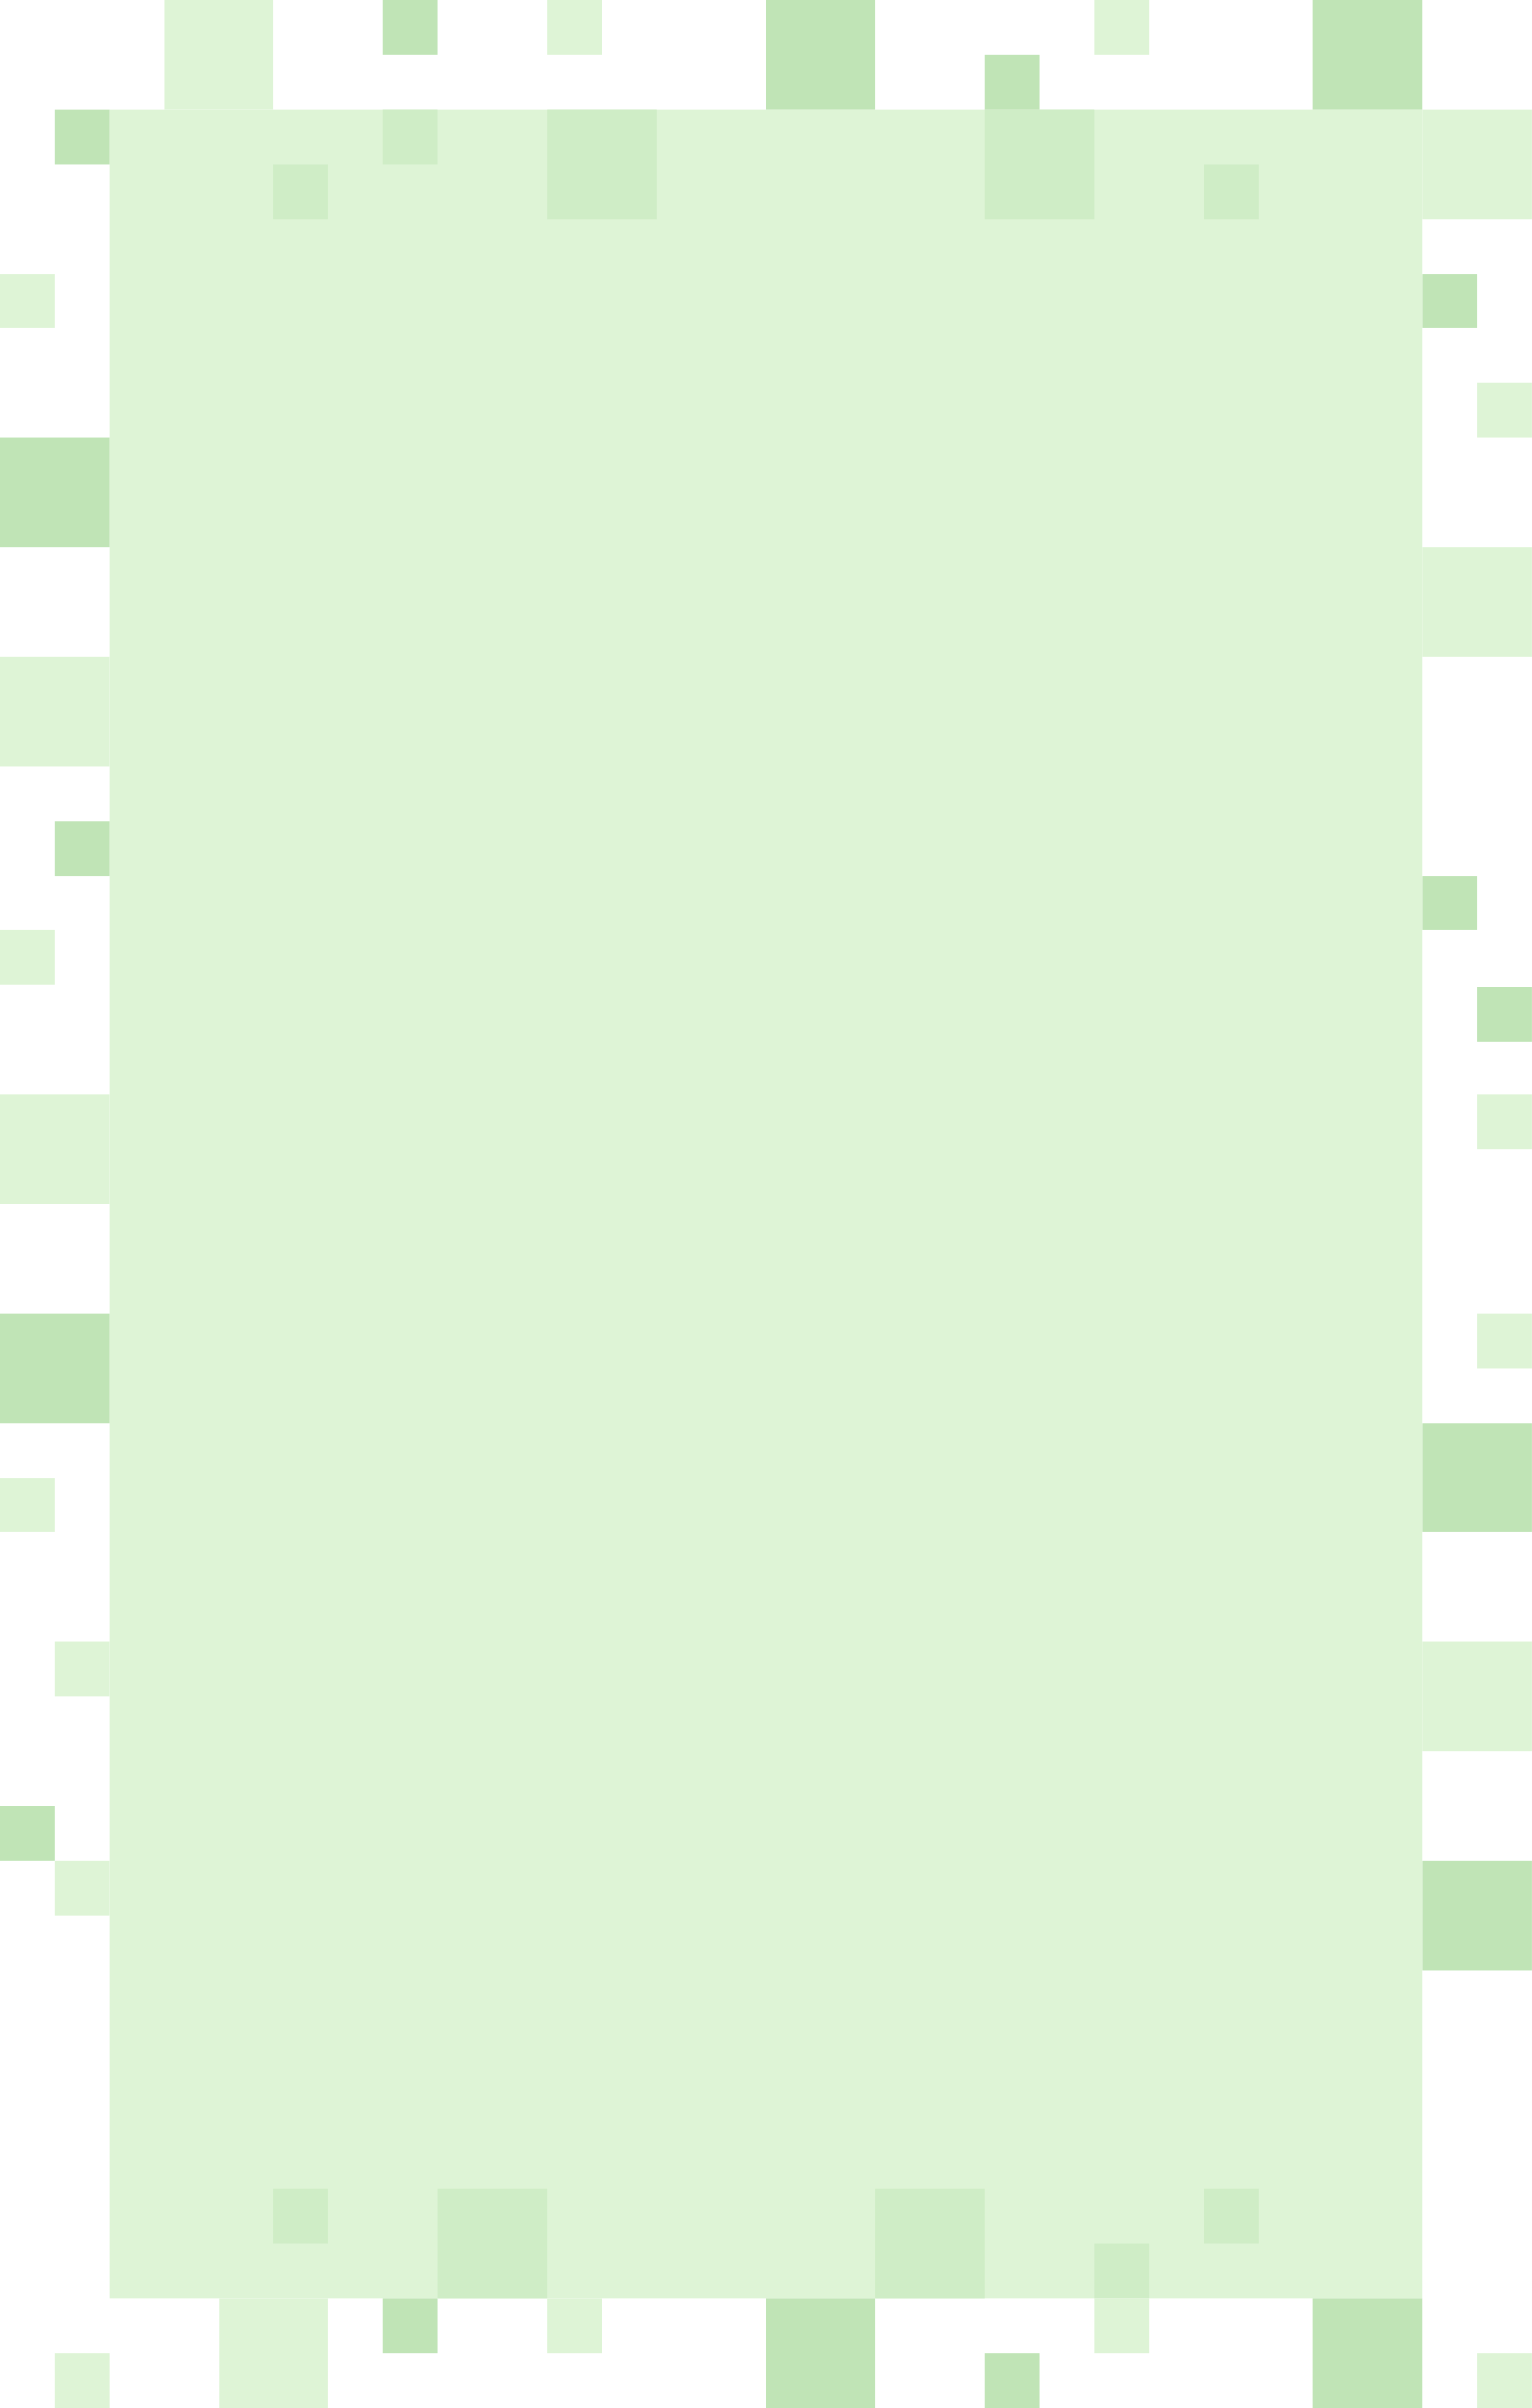
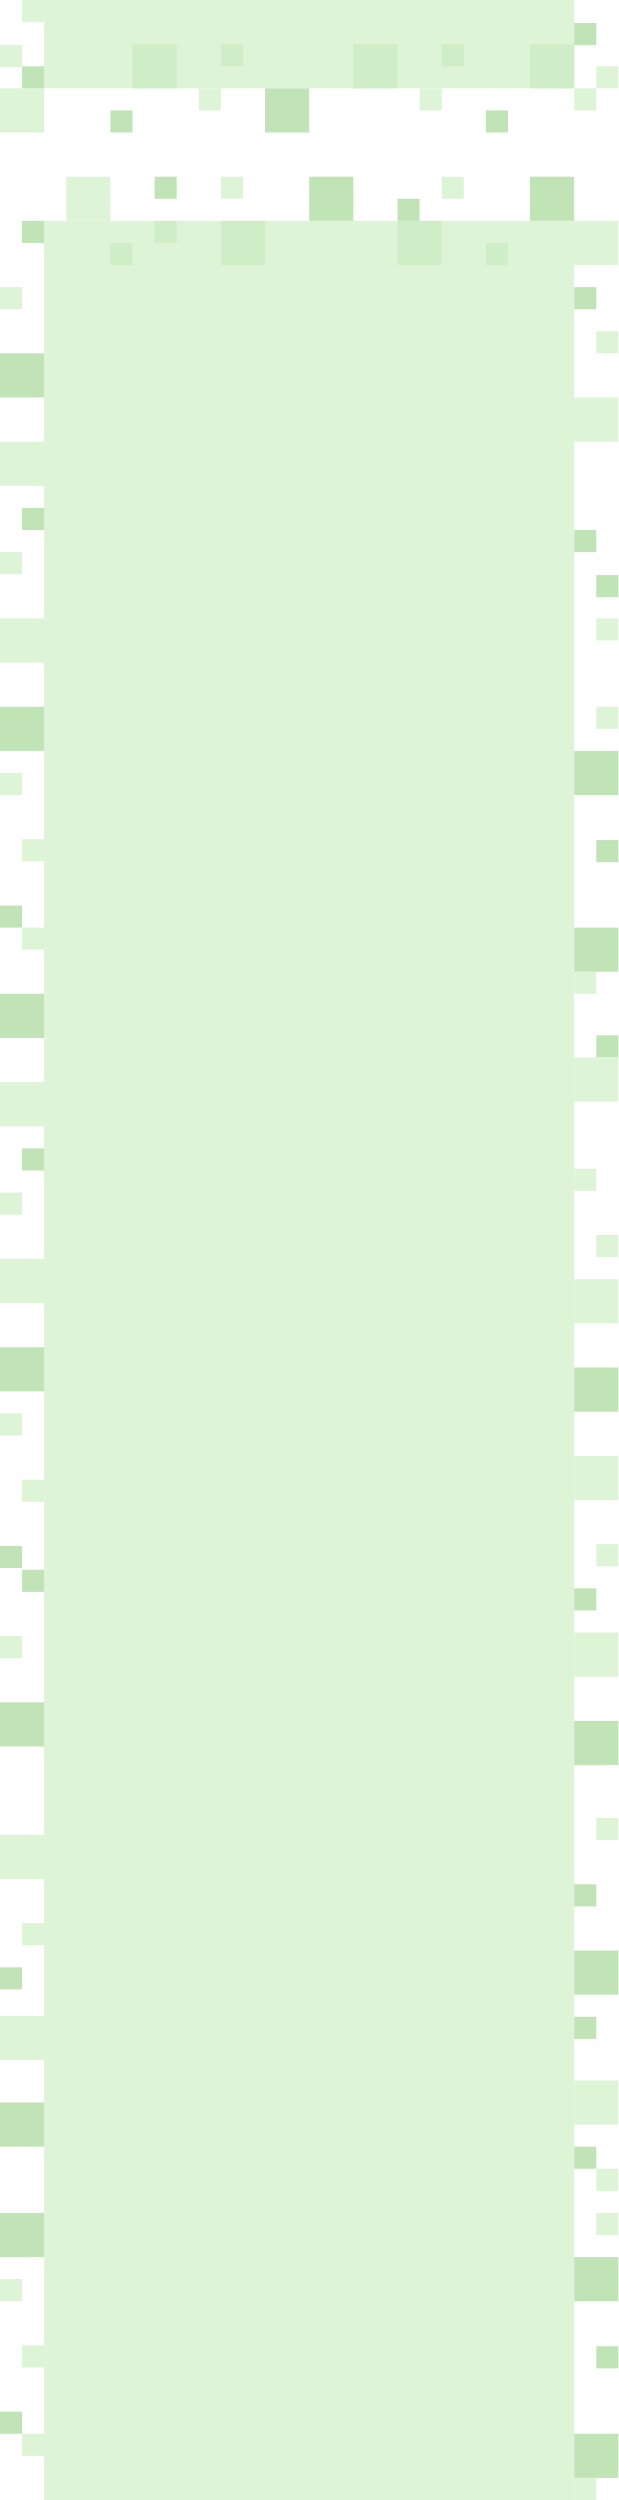
- <svg xmlns="http://www.w3.org/2000/svg" width="700px" height="1100px" viewBox="0 0 700 1100" version="1.1">
+ <svg xmlns="http://www.w3.org/2000/svg" width="700px" height="2830px" viewBox="0 0 700 2830" version="1.1">
  <defs />
-   <g id="CASE-STUDY" stroke="none" stroke-width="1" fill="none" fill-rule="evenodd">
-     <g id="Artboard-7" transform="translate(-50, -4350)">
-       <g id="Group-12" transform="translate(50, 4350)">
+   <g id="Page-1" stroke="none" stroke-width="1" fill="none" fill-rule="evenodd">
+     <g id="Artboard-13" transform="translate(-3753, 0)">
+       <g id="Group-5" transform="translate(3753, 0)">
+         <rect id="Rectangle-8" fill="#DEF4D6" x="650" y="450" width="50" height="50" />
+         <rect id="Rectangle-8" fill="#DEF4D6" x="675" y="375" width="25" height="25" />
+         <rect id="Rectangle-8" fill="#C0E4B6" x="650" y="600" width="25" height="25" />
        <rect id="Rectangle-8" fill="#DEF4D6" x="650" y="250" width="50" height="50" />
-         <rect id="Rectangle-8" fill="#DEF4D6" x="675" y="175" width="25" height="25" />
-         <rect id="Rectangle-8" fill="#C0E4B6" x="650" y="400" width="25" height="25" />
-         <rect id="Rectangle-8" fill="#DEF4D6" x="650" y="50" width="50" height="50" />
-         <rect id="Rectangle-8" fill="#C0E4B6" x="650" y="125" width="25" height="25" />
-         <rect id="Rectangle-8" fill="#C0E4B6" x="675" y="451" width="25" height="25" />
+         <rect id="Rectangle-8" fill="#C0E4B6" x="650" y="325" width="25" height="25" />
+         <rect id="Rectangle-8" fill="#C0E4B6" x="675" y="651" width="25" height="25" />
+         <rect id="Rectangle-8" fill="#C0E4B6" x="675" y="951" width="25" height="25" />
+         <rect id="Rectangle-8" fill="#C0E4B6" x="650" y="1050" width="50" height="50" />
+         <rect id="Rectangle-8" fill="#DEF4D6" x="675" y="800" width="25" height="25" />
        <rect id="Rectangle-8" fill="#C0E4B6" x="650" y="850" width="50" height="50" />
-         <rect id="Rectangle-8" fill="#DEF4D6" x="650" y="750" width="50" height="50" />
-         <rect id="Rectangle-8" fill="#DEF4D6" x="675" y="600" width="25" height="25" />
-         <rect id="Rectangle-8" fill="#C0E4B6" x="650" y="650" width="50" height="50" />
-         <rect id="Rectangle-8" fill="#DEF4D6" x="675" y="500" width="25" height="25" />
-         <rect id="Rectangle-8" fill="#DEF4D6" x="50" y="50" width="600" height="1000" />
-         <g id="Group-3" transform="translate(25, 462.5) scale(-1, 1) translate(-25, -462.5) translate(0, 50)">
-           <rect id="Rectangle-8" fill="#DEF4D6" x="25" y="625" width="25" height="25" />
-           <rect id="Rectangle-8" fill="#C0E4B6" x="0" y="550" width="50" height="50" />
-           <rect id="Rectangle-8" fill="#DEF4D6" x="0" y="450" width="50" height="50" />
-           <rect id="Rectangle-8" fill="#DEF4D6" x="25" y="375" width="25" height="25" />
-           <rect id="Rectangle-8" fill="#DEF4D6" x="0" y="250" width="50" height="50" />
-           <rect id="Rectangle-8" fill="#DEF4D6" x="25" y="75" width="25" height="25" />
-           <rect id="Rectangle-8" fill="#C0E4B6" x="0" y="150" width="50" height="50" />
-           <rect id="Rectangle-8" fill="#C0E4B6" x="0" y="325" width="25" height="25" />
-           <rect id="Rectangle-8" fill="#C0E4B6" x="25" y="775" width="25" height="25" />
-           <rect id="Rectangle-8" fill="#DEF4D6" x="0" y="700" width="25" height="25" />
-           <rect id="Rectangle-8" fill="#DEF4D6" x="0" y="800" width="25" height="25" />
-           <rect id="Rectangle-8" fill="#C0E4B6" x="0" y="0" width="25" height="25" />
-         </g>
-         <g id="Group-4" transform="translate(362.5, 50) scale(-1, -1) translate(-362.5, -50) translate(75, 0)">
-           <rect id="Rectangle-8" fill="#DEF4D6" x="525" y="50" width="50" height="50" />
-           <rect id="Rectangle-8" fill="#DEF4D6" x="125" y="75" width="25" height="25" />
-           <rect id="Rectangle-8" fill="#CFEDC6" x="350" y="0" width="50" height="50" />
-           <rect id="Rectangle-8" fill="#CFEDC6" x="150" y="0" width="50" height="50" />
-           <rect id="Rectangle-8" fill="#C0E4B6" x="450" y="75" width="25" height="25" />
-           <rect id="Rectangle-8" fill="#CFEDC6" x="450" y="25" width="25" height="25" />
-           <rect id="Rectangle-8" fill="#CFEDC6" x="75" y="0" width="25" height="25" />
-           <rect id="Rectangle-8" fill="#CFEDC6" x="500" y="0" width="25" height="25" />
-           <rect id="Rectangle-8" fill="#C0E4B6" x="175" y="50" width="25" height="25" />
-           <rect id="Rectangle-8" fill="#C0E4B6" x="250" y="50" width="50" height="50" />
-           <rect id="Rectangle-8" fill="#C0E4B6" x="0" y="50" width="50" height="50" />
-           <rect id="Rectangle-8" fill="#DEF4D6" x="375" y="75" width="25" height="25" />
-         </g>
-         <rect id="Rectangle-8" fill="#CFEDC6" x="400" y="1000" width="50" height="50" />
-         <rect id="Rectangle-8" fill="#CFEDC6" x="200" y="1000" width="50" height="50" />
-         <rect id="Rectangle-8" fill="#CFEDC6" x="500" y="1025" width="25" height="25" />
-         <rect id="Rectangle-8" fill="#CFEDC6" x="125" y="1000" width="25" height="25" />
-         <rect id="Rectangle-8" fill="#CFEDC6" x="550" y="1000" width="25" height="25" />
-         <rect id="Rectangle-8" fill="#DEF4D6" transform="translate(687.5, 1087.5) scale(1, -1) translate(-687.5, -1087.5) " x="675" y="1075" width="25" height="25" />
-         <rect id="Rectangle-8" fill="#DEF4D6" transform="translate(125, 1075) scale(1, -1) translate(-125, -1075) " x="100" y="1050" width="50" height="50" />
-         <rect id="Rectangle-8" fill="#DEF4D6" transform="translate(37.5, 1087.5) scale(1, -1) translate(-37.5, -1087.5) " x="25" y="1075" width="25" height="25" />
-         <rect id="Rectangle-8" fill="#DEF4D6" transform="translate(512.5, 1062.5) scale(1, -1) translate(-512.5, -1062.5) " x="500" y="1050" width="25" height="25" />
-         <rect id="Rectangle-8" fill="#C0E4B6" transform="translate(187.5, 1062.5) scale(1, -1) translate(-187.5, -1062.5) " x="175" y="1050" width="25" height="25" />
-         <rect id="Rectangle-8" fill="#C0E4B6" transform="translate(462.5, 1087.5) scale(1, -1) translate(-462.5, -1087.5) " x="450" y="1075" width="25" height="25" />
-         <rect id="Rectangle-8" fill="#C0E4B6" transform="translate(375, 1075) scale(1, -1) translate(-375, -1075) " x="350" y="1050" width="50" height="50" />
-         <rect id="Rectangle-8" fill="#C0E4B6" transform="translate(625, 1075) scale(1, -1) translate(-625, -1075) " x="600" y="1050" width="50" height="50" />
-         <rect id="Rectangle-8" fill="#DEF4D6" transform="translate(262.5, 1062.5) scale(1, -1) translate(-262.5, -1062.5) " x="250" y="1050" width="25" height="25" />
+         <rect id="Rectangle-8" fill="#DEF4D6" x="675" y="700" width="25" height="25" />
+         <rect id="Rectangle-8" fill="#DEF4D6" x="50" y="250" width="600" height="2580" />
+         <rect id="Rectangle-8" fill="#DEF4D6" transform="translate(12.5, 887.5) scale(-1, 1) translate(-12.5, -887.5) " x="0" y="875" width="25" height="25" />
+         <rect id="Rectangle-8" fill="#C0E4B6" transform="translate(25, 825) scale(-1, 1) translate(-25, -825) " x="0" y="800" width="50" height="50" />
+         <rect id="Rectangle-8" fill="#DEF4D6" transform="translate(25, 725) scale(-1, 1) translate(-25, -725) " x="0" y="700" width="50" height="50" />
+         <rect id="Rectangle-8" fill="#DEF4D6" transform="translate(12.5, 637.5) scale(-1, 1) translate(-12.5, -637.5) " x="0" y="625" width="25" height="25" />
+         <rect id="Rectangle-8" fill="#DEF4D6" transform="translate(25, 525) scale(-1, 1) translate(-25, -525) " x="0" y="500" width="50" height="50" />
+         <rect id="Rectangle-8" fill="#DEF4D6" transform="translate(12.5, 337.5) scale(-1, 1) translate(-12.5, -337.5) " x="0" y="325" width="25" height="25" />
+         <rect id="Rectangle-8" fill="#C0E4B6" transform="translate(25, 425) scale(-1, 1) translate(-25, -425) " x="0" y="400" width="50" height="50" />
+         <rect id="Rectangle-8" fill="#C0E4B6" transform="translate(37.5, 587.5) scale(-1, 1) translate(-37.5, -587.5) " x="25" y="575" width="25" height="25" />
+         <rect id="Rectangle-8" fill="#C0E4B6" transform="translate(12.5, 1037.5) scale(-1, 1) translate(-12.5, -1037.5) " x="0" y="1025" width="25" height="25" />
+         <rect id="Rectangle-8" fill="#DEF4D6" transform="translate(37.5, 962.5) scale(-1, 1) translate(-37.5, -962.5) " x="25" y="950" width="25" height="25" />
+         <rect id="Rectangle-8" fill="#DEF4D6" transform="translate(37.5, 1062.5) scale(-1, 1) translate(-37.5, -1062.5) " x="25" y="1050" width="25" height="25" />
+         <rect id="Rectangle-8" fill="#C0E4B6" transform="translate(37.5, 262.5) scale(-1, 1) translate(-37.5, -262.5) " x="25" y="250" width="25" height="25" />
+         <rect id="Rectangle-8" fill="#DEF4D6" transform="translate(100, 225) scale(-1, -1) translate(-100, -225) " x="75" y="200" width="50" height="50" />
+         <rect id="Rectangle-8" fill="#DEF4D6" transform="translate(512.5, 212.5) scale(-1, -1) translate(-512.5, -212.5) " x="500" y="200" width="25" height="25" />
+         <rect id="Rectangle-8" fill="#CFEDC6" transform="translate(275, 275) scale(-1, -1) translate(-275, -275) " x="250" y="250" width="50" height="50" />
+         <rect id="Rectangle-8" fill="#CFEDC6" transform="translate(475, 275) scale(-1, -1) translate(-475, -275) " x="450" y="250" width="50" height="50" />
+         <rect id="Rectangle-8" fill="#C0E4B6" transform="translate(187.5, 212.5) scale(-1, -1) translate(-187.5, -212.5) " x="175" y="200" width="25" height="25" />
+         <rect id="Rectangle-8" fill="#CFEDC6" transform="translate(187.5, 262.5) scale(-1, -1) translate(-187.5, -262.5) " x="175" y="250" width="25" height="25" />
+         <rect id="Rectangle-8" fill="#CFEDC6" transform="translate(562.5, 287.5) scale(-1, -1) translate(-562.5, -287.5) " x="550" y="275" width="25" height="25" />
+         <rect id="Rectangle-8" fill="#CFEDC6" transform="translate(137.5, 287.5) scale(-1, -1) translate(-137.5, -287.5) " x="125" y="275" width="25" height="25" />
+         <rect id="Rectangle-8" fill="#C0E4B6" transform="translate(462.5, 237.5) scale(-1, -1) translate(-462.5, -237.5) " x="450" y="225" width="25" height="25" />
+         <rect id="Rectangle-8" fill="#C0E4B6" transform="translate(375, 225) scale(-1, -1) translate(-375, -225) " x="350" y="200" width="50" height="50" />
+         <rect id="Rectangle-8" fill="#C0E4B6" transform="translate(625, 225) scale(-1, -1) translate(-625, -225) " x="600" y="200" width="50" height="50" />
+         <rect id="Rectangle-8" fill="#DEF4D6" transform="translate(262.5, 212.5) scale(-1, -1) translate(-262.5, -212.5) " x="250" y="200" width="25" height="25" />
+         <rect id="Rectangle-8" fill="#DEF4D6" transform="translate(675, 2380) scale(1, -1) translate(-675, -2380) " x="650" y="2355" width="50" height="50" />
+         <rect id="Rectangle-8" fill="#C0E4B6" transform="translate(675, 2233) scale(1, -1) translate(-675, -2233) " x="650" y="2208" width="50" height="50" />
+         <rect id="Rectangle-8" fill="#C0E4B6" transform="translate(662.5, 2295.5) scale(1, -1) translate(-662.5, -2295.5) " x="650" y="2283" width="25" height="25" />
+         <rect id="Rectangle-8" fill="#DEF4D6" transform="translate(687.5, 2070.5) scale(1, -1) translate(-687.5, -2070.5) " x="675" y="2058" width="25" height="25" />
+         <rect id="Rectangle-8" fill="#C0E4B6" transform="translate(662.5, 2145.5) scale(1, -1) translate(-662.5, -2145.5) " x="650" y="2133" width="25" height="25" />
+         <rect id="Rectangle-8" fill="#DEF4D6" transform="translate(687.5, 1410.5) scale(1, -1) translate(-687.5, -1410.5) " x="675" y="1398" width="25" height="25" />
+         <rect id="Rectangle-8" fill="#C0E4B6" transform="translate(675, 1573) scale(1, -1) translate(-675, -1573) " x="650" y="1548" width="50" height="50" />
+         <rect id="Rectangle-8" fill="#DEF4D6" transform="translate(675, 1673) scale(1, -1) translate(-675, -1673) " x="650" y="1648" width="50" height="50" />
+         <rect id="Rectangle-8" fill="#DEF4D6" transform="translate(687.5, 1760.5) scale(1, -1) translate(-687.5, -1760.5) " x="675" y="1748" width="25" height="25" />
+         <rect id="Rectangle-8" fill="#DEF4D6" transform="translate(675, 1873) scale(1, -1) translate(-675, -1873) " x="650" y="1848" width="50" height="50" />
+         <rect id="Rectangle-8" fill="#C0E4B6" transform="translate(675, 1973) scale(1, -1) translate(-675, -1973) " x="650" y="1948" width="50" height="50" />
+         <rect id="Rectangle-8" fill="#C0E4B6" transform="translate(662.5, 1810.5) scale(1, -1) translate(-662.5, -1810.5) " x="650" y="1798" width="25" height="25" />
+         <rect id="Rectangle-8" fill="#DEF4D6" transform="translate(662.5, 1335.5) scale(1, -1) translate(-662.5, -1335.5) " x="650" y="1323" width="25" height="25" />
+         <rect id="Rectangle-8" fill="#DEF4D6" transform="translate(675, 1473) scale(1, -1) translate(-675, -1473) " x="650" y="1448" width="50" height="50" />
+         <rect id="Rectangle-8" fill="#C0E4B6" transform="translate(687.5, 1184.5) scale(1, -1) translate(-687.5, -1184.5) " x="675" y="1172" width="25" height="25" />
+         <rect id="Rectangle-8" fill="#DEF4D6" transform="translate(662.5, 1112.5) scale(1, -1) translate(-662.5, -1112.5) " x="650" y="1100" width="25" height="25" />
+         <rect id="Rectangle-8" fill="#DEF4D6" transform="translate(675, 1222) scale(1, -1) translate(-675, -1222) " x="650" y="1197" width="50" height="50" />
+         <rect id="Rectangle-8" fill="#C0E4B6" transform="translate(25, 1952) scale(1, -1) translate(-25, -1952) " x="0" y="1927" width="50" height="50" />
+         <rect id="Rectangle-8" fill="#C0E4B6" transform="translate(37.5, 1789.5) scale(1, -1) translate(-37.5, -1789.5) " x="25" y="1777" width="25" height="25" />
+         <rect id="Rectangle-8" fill="#DEF4D6" transform="translate(12.5, 1864.5) scale(1, -1) translate(-12.5, -1864.5) " x="0" y="1852" width="25" height="25" />
+         <rect id="Rectangle-8" fill="#DEF4D6" transform="translate(25, 2307) scale(1, -1) translate(-25, -2307) " x="0" y="2282" width="50" height="50" />
+         <rect id="Rectangle-8" fill="#DEF4D6" transform="translate(25, 2102) scale(1, -1) translate(-25, -2102) " x="0" y="2077" width="50" height="50" />
+         <rect id="Rectangle-8" fill="#DEF4D6" transform="translate(37.5, 2189.5) scale(1, -1) translate(-37.5, -2189.5) " x="25" y="2177" width="25" height="25" />
+         <rect id="Rectangle-8" fill="#C0E4B6" transform="translate(25, 2405) scale(1, -1) translate(-25, -2405) " x="0" y="2380" width="50" height="50" />
+         <rect id="Rectangle-8" fill="#C0E4B6" transform="translate(12.5, 2239.5) scale(1, -1) translate(-12.5, -2239.5) " x="0" y="2227" width="25" height="25" />
+         <rect id="Rectangle-8" fill="#DEF4D6" transform="translate(12.5, 1612.5) scale(-1, 1) translate(-12.5, -1612.5) " x="0" y="1600" width="25" height="25" />
+         <rect id="Rectangle-8" fill="#C0E4B6" transform="translate(25, 1550) scale(-1, 1) translate(-25, -1550) " x="0" y="1525" width="50" height="50" />
+         <rect id="Rectangle-8" fill="#DEF4D6" transform="translate(25, 1450) scale(-1, 1) translate(-25, -1450) " x="0" y="1425" width="50" height="50" />
+         <rect id="Rectangle-8" fill="#DEF4D6" transform="translate(12.5, 1362.5) scale(-1, 1) translate(-12.5, -1362.5) " x="0" y="1350" width="25" height="25" />
+         <rect id="Rectangle-8" fill="#DEF4D6" transform="translate(25, 1250) scale(-1, 1) translate(-25, -1250) " x="0" y="1225" width="50" height="50" />
+         <rect id="Rectangle-8" fill="#C0E4B6" transform="translate(25, 1150) scale(-1, 1) translate(-25, -1150) " x="0" y="1125" width="50" height="50" />
+         <rect id="Rectangle-8" fill="#C0E4B6" transform="translate(37.5, 1312.5) scale(-1, 1) translate(-37.5, -1312.5) " x="25" y="1300" width="25" height="25" />
+         <rect id="Rectangle-8" fill="#C0E4B6" transform="translate(12.5, 1762.5) scale(-1, 1) translate(-12.5, -1762.5) " x="0" y="1750" width="25" height="25" />
+         <rect id="Rectangle-8" fill="#DEF4D6" transform="translate(37.5, 1687.5) scale(-1, 1) translate(-37.5, -1687.5) " x="25" y="1675" width="25" height="25" />
+         <rect id="Rectangle-8" fill="#DEF4D6" x="50" y="0" width="600" height="100" />
+         <rect id="Rectangle-8" fill="#DEF4D6" x="0" y="51" width="25" height="25" />
+         <rect id="Rectangle-8" fill="#DEF4D6" x="25" y="0" width="25" height="25" />
+         <rect id="Rectangle-8" fill="#DEF4D6" x="0" y="100" width="50" height="50" />
+         <rect id="Rectangle-8" fill="#DEF4D6" x="675" y="75" width="25" height="25" />
+         <rect id="Rectangle-8" fill="#C0E4B6" transform="translate(37.5, 87.5) scale(-1, -1) translate(-37.5, -87.5) " x="25" y="75" width="25" height="25" />
+         <rect id="Rectangle-8" fill="#DEF4D6" transform="translate(662.5, 112.5) scale(-1, -1) translate(-662.5, -112.5) " x="650" y="100" width="25" height="25" />
+         <rect id="Rectangle-8" fill="#CFEDC6" transform="translate(175, 75) scale(-1, -1) translate(-175, -75) " x="150" y="50" width="50" height="50" />
+         <rect id="Rectangle-8" fill="#CFEDC6" transform="translate(425, 75) scale(-1, -1) translate(-425, -75) " x="400" y="50" width="50" height="50" />
+         <rect id="Rectangle-8" fill="#CFEDC6" transform="translate(625, 75) scale(-1, -1) translate(-625, -75) " x="600" y="50" width="50" height="50" />
+         <rect id="Rectangle-8" fill="#C0E4B6" transform="translate(137.5, 137.5) scale(-1, -1) translate(-137.5, -137.5) " x="125" y="125" width="25" height="25" />
+         <rect id="Rectangle-8" fill="#C0E4B6" transform="translate(562.5, 137.5) scale(-1, -1) translate(-562.5, -137.5) " x="550" y="125" width="25" height="25" />
+         <rect id="Rectangle-8" fill="#CFEDC6" transform="translate(262.5, 62.5) scale(-1, -1) translate(-262.5, -62.5) " x="250" y="50" width="25" height="25" />
+         <rect id="Rectangle-8" fill="#CFEDC6" transform="translate(512.5, 62.5) scale(-1, -1) translate(-512.5, -62.5) " x="500" y="50" width="25" height="25" />
+         <rect id="Rectangle-8" fill="#C0E4B6" transform="translate(325, 125) scale(-1, -1) translate(-325, -125) " x="300" y="100" width="50" height="50" />
+         <rect id="Rectangle-8" fill="#DEF4D6" transform="translate(487.5, 112.5) scale(-1, -1) translate(-487.5, -112.5) " x="475" y="100" width="25" height="25" />
+         <rect id="Rectangle-8" fill="#DEF4D6" transform="translate(237.5, 112.5) scale(-1, -1) translate(-237.5, -112.5) " x="225" y="100" width="25" height="25" />
+         <rect id="Rectangle-8" fill="#C0E4B6" transform="translate(662.5, 38.5) scale(-1, -1) translate(-662.5, -38.5) " x="650" y="26" width="25" height="25" />
+         <rect id="Rectangle-8" fill="#C0E4B6" x="675" y="2656" width="25" height="25" />
+         <rect id="Rectangle-8" fill="#C0E4B6" x="650" y="2755" width="50" height="50" />
+         <rect id="Rectangle-8" fill="#DEF4D6" x="675" y="2505" width="25" height="25" />
+         <rect id="Rectangle-8" fill="#C0E4B6" x="650" y="2555" width="50" height="50" />
+         <rect id="Rectangle-8" fill="#DEF4D6" transform="translate(12.5, 2592.5) scale(-1, 1) translate(-12.5, -2592.5) " x="0" y="2580" width="25" height="25" />
+         <rect id="Rectangle-8" fill="#C0E4B6" transform="translate(25, 2530) scale(-1, 1) translate(-25, -2530) " x="0" y="2505" width="50" height="50" />
+         <rect id="Rectangle-8" fill="#C0E4B6" transform="translate(12.5, 2742.5) scale(-1, 1) translate(-12.5, -2742.5) " x="0" y="2730" width="25" height="25" />
+         <rect id="Rectangle-8" fill="#DEF4D6" transform="translate(37.5, 2667.5) scale(-1, 1) translate(-37.5, -2667.5) " x="25" y="2655" width="25" height="25" />
+         <rect id="Rectangle-8" fill="#DEF4D6" transform="translate(37.5, 2767.5) scale(-1, 1) translate(-37.5, -2767.5) " x="25" y="2755" width="25" height="25" />
+         <rect id="Rectangle-8" fill="#C0E4B6" transform="translate(662.5, 2442.5) scale(-1, 1) translate(-662.5, -2442.5) " x="650" y="2430" width="25" height="25" />
+         <rect id="Rectangle-8" fill="#DEF4D6" transform="translate(687.5, 2467.5) scale(-1, 1) translate(-687.5, -2467.5) " x="675" y="2455" width="25" height="25" />
+         <rect id="Rectangle-8" fill="#DEF4D6" transform="translate(662.5, 2817.5) scale(1, -1) translate(-662.5, -2817.5) " x="650" y="2805" width="25" height="25" />
      </g>
    </g>
  </g>
</svg>
